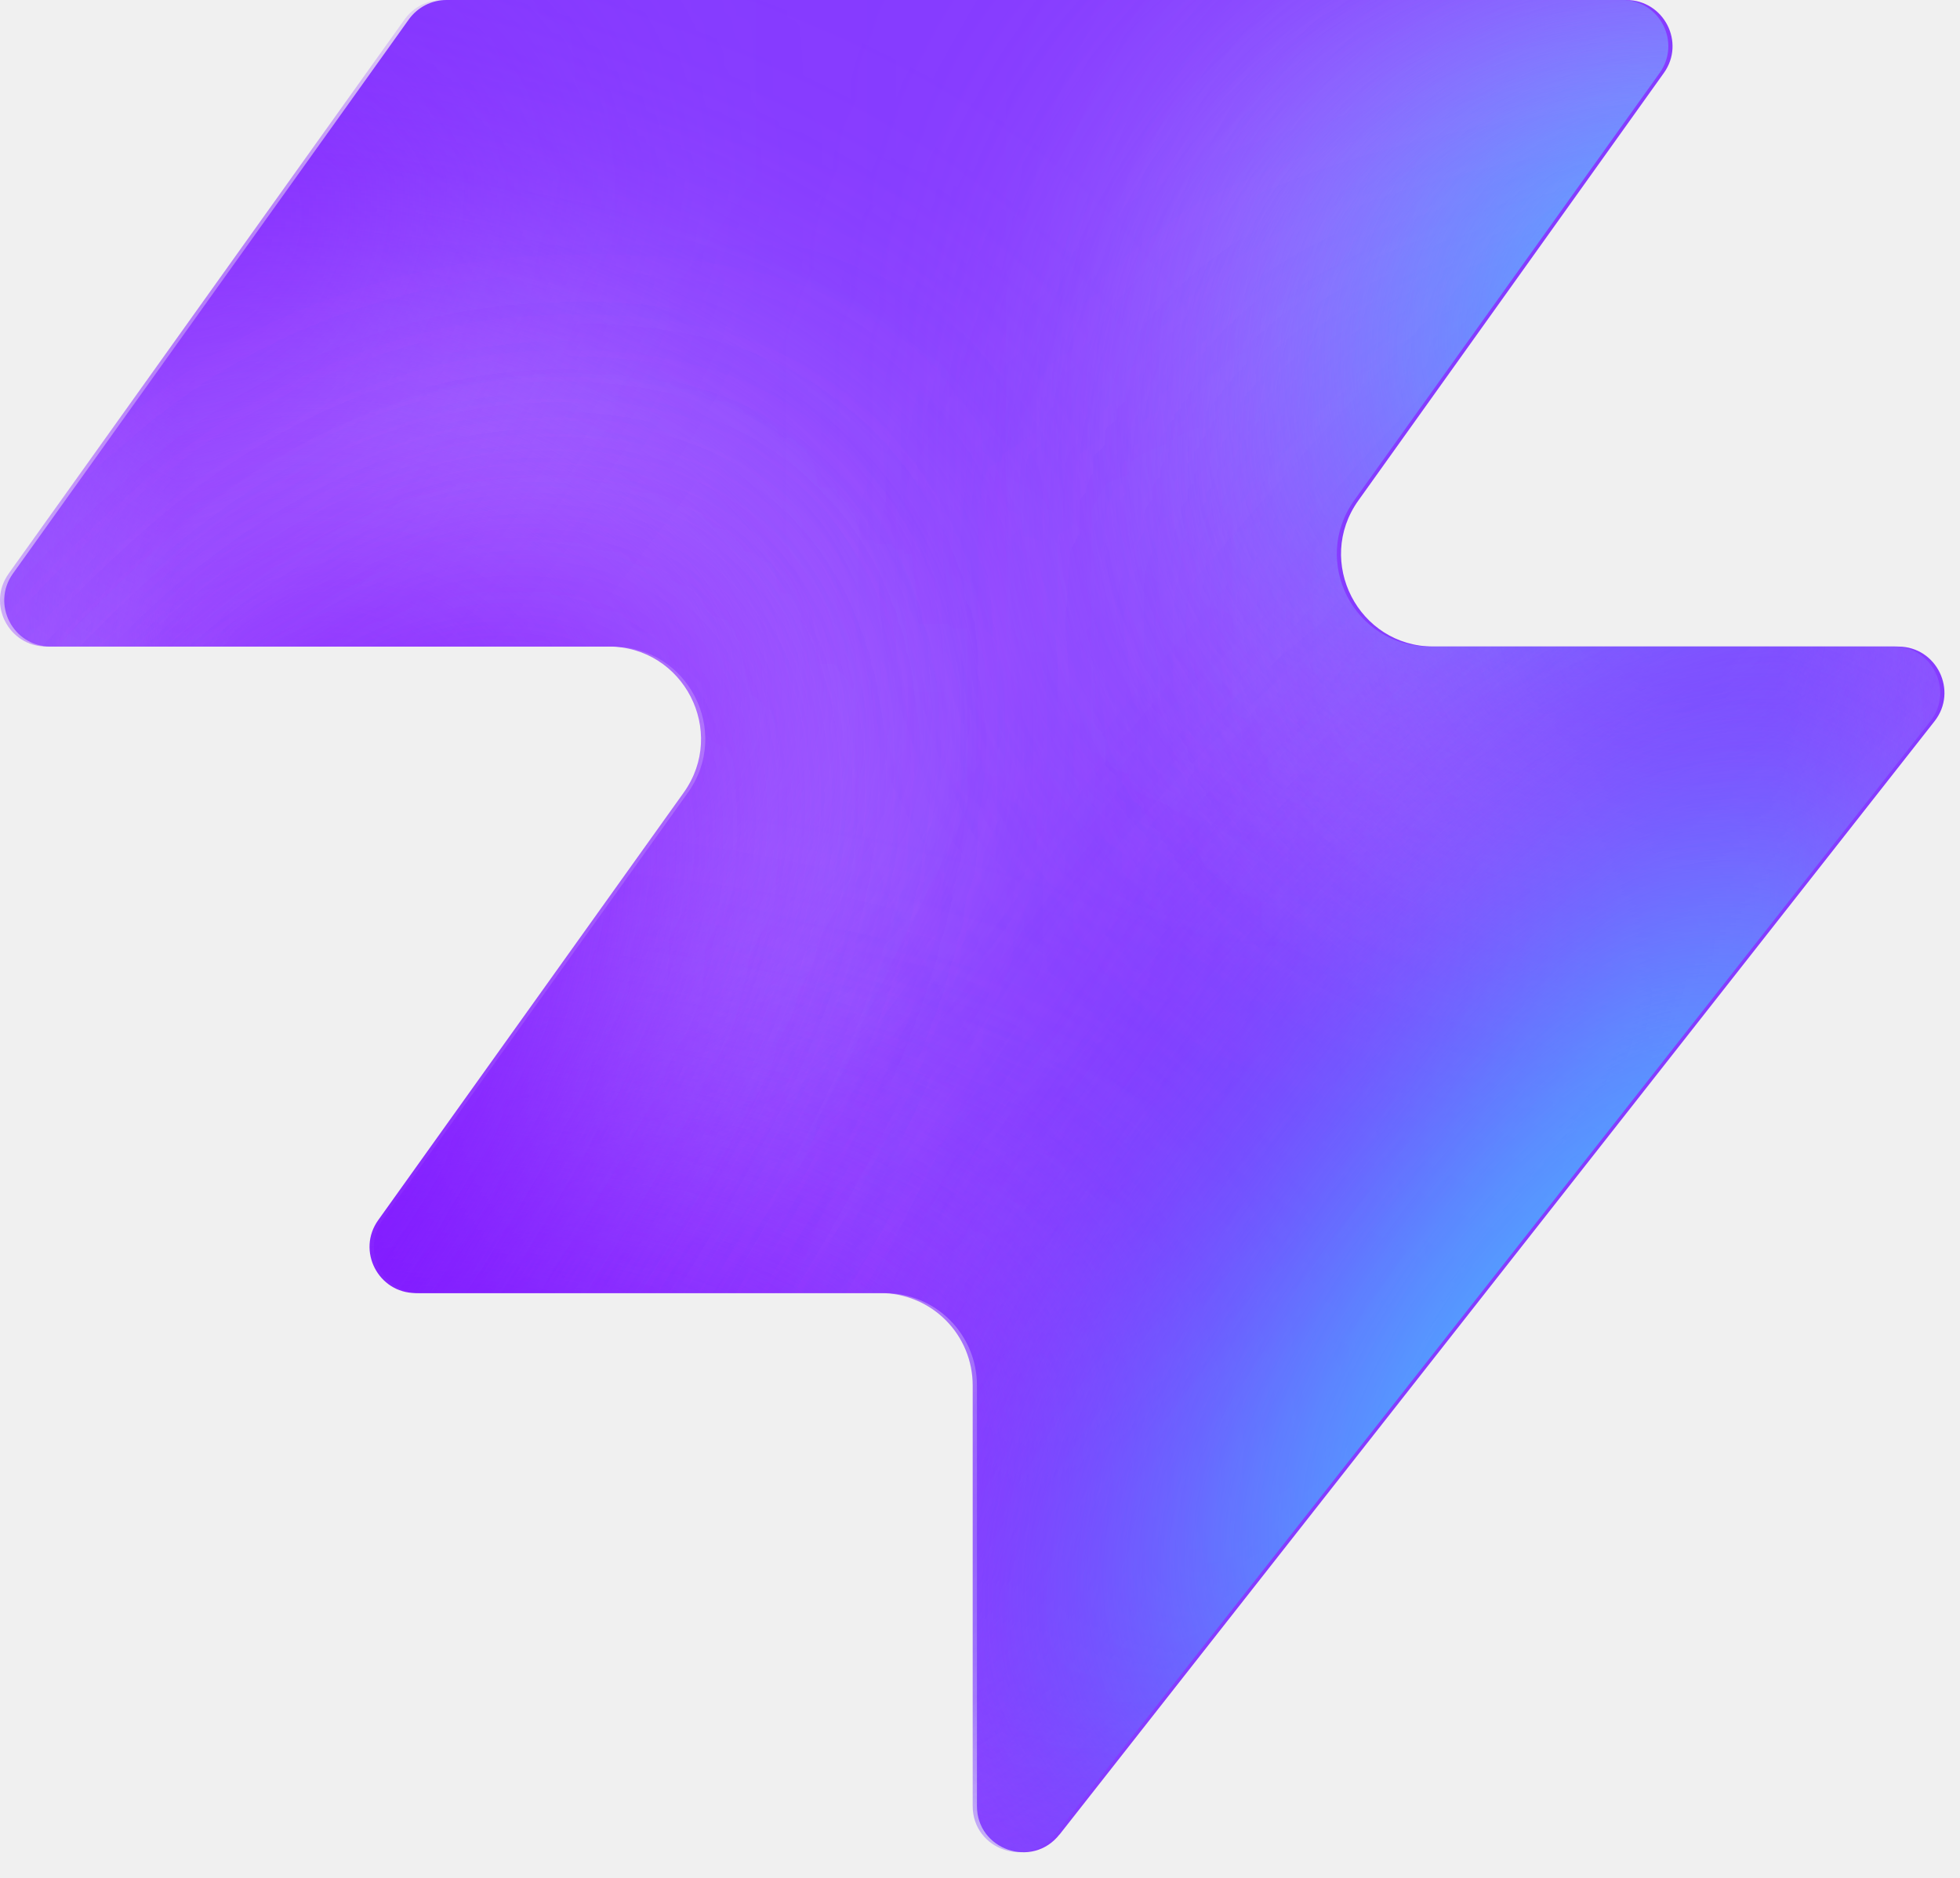
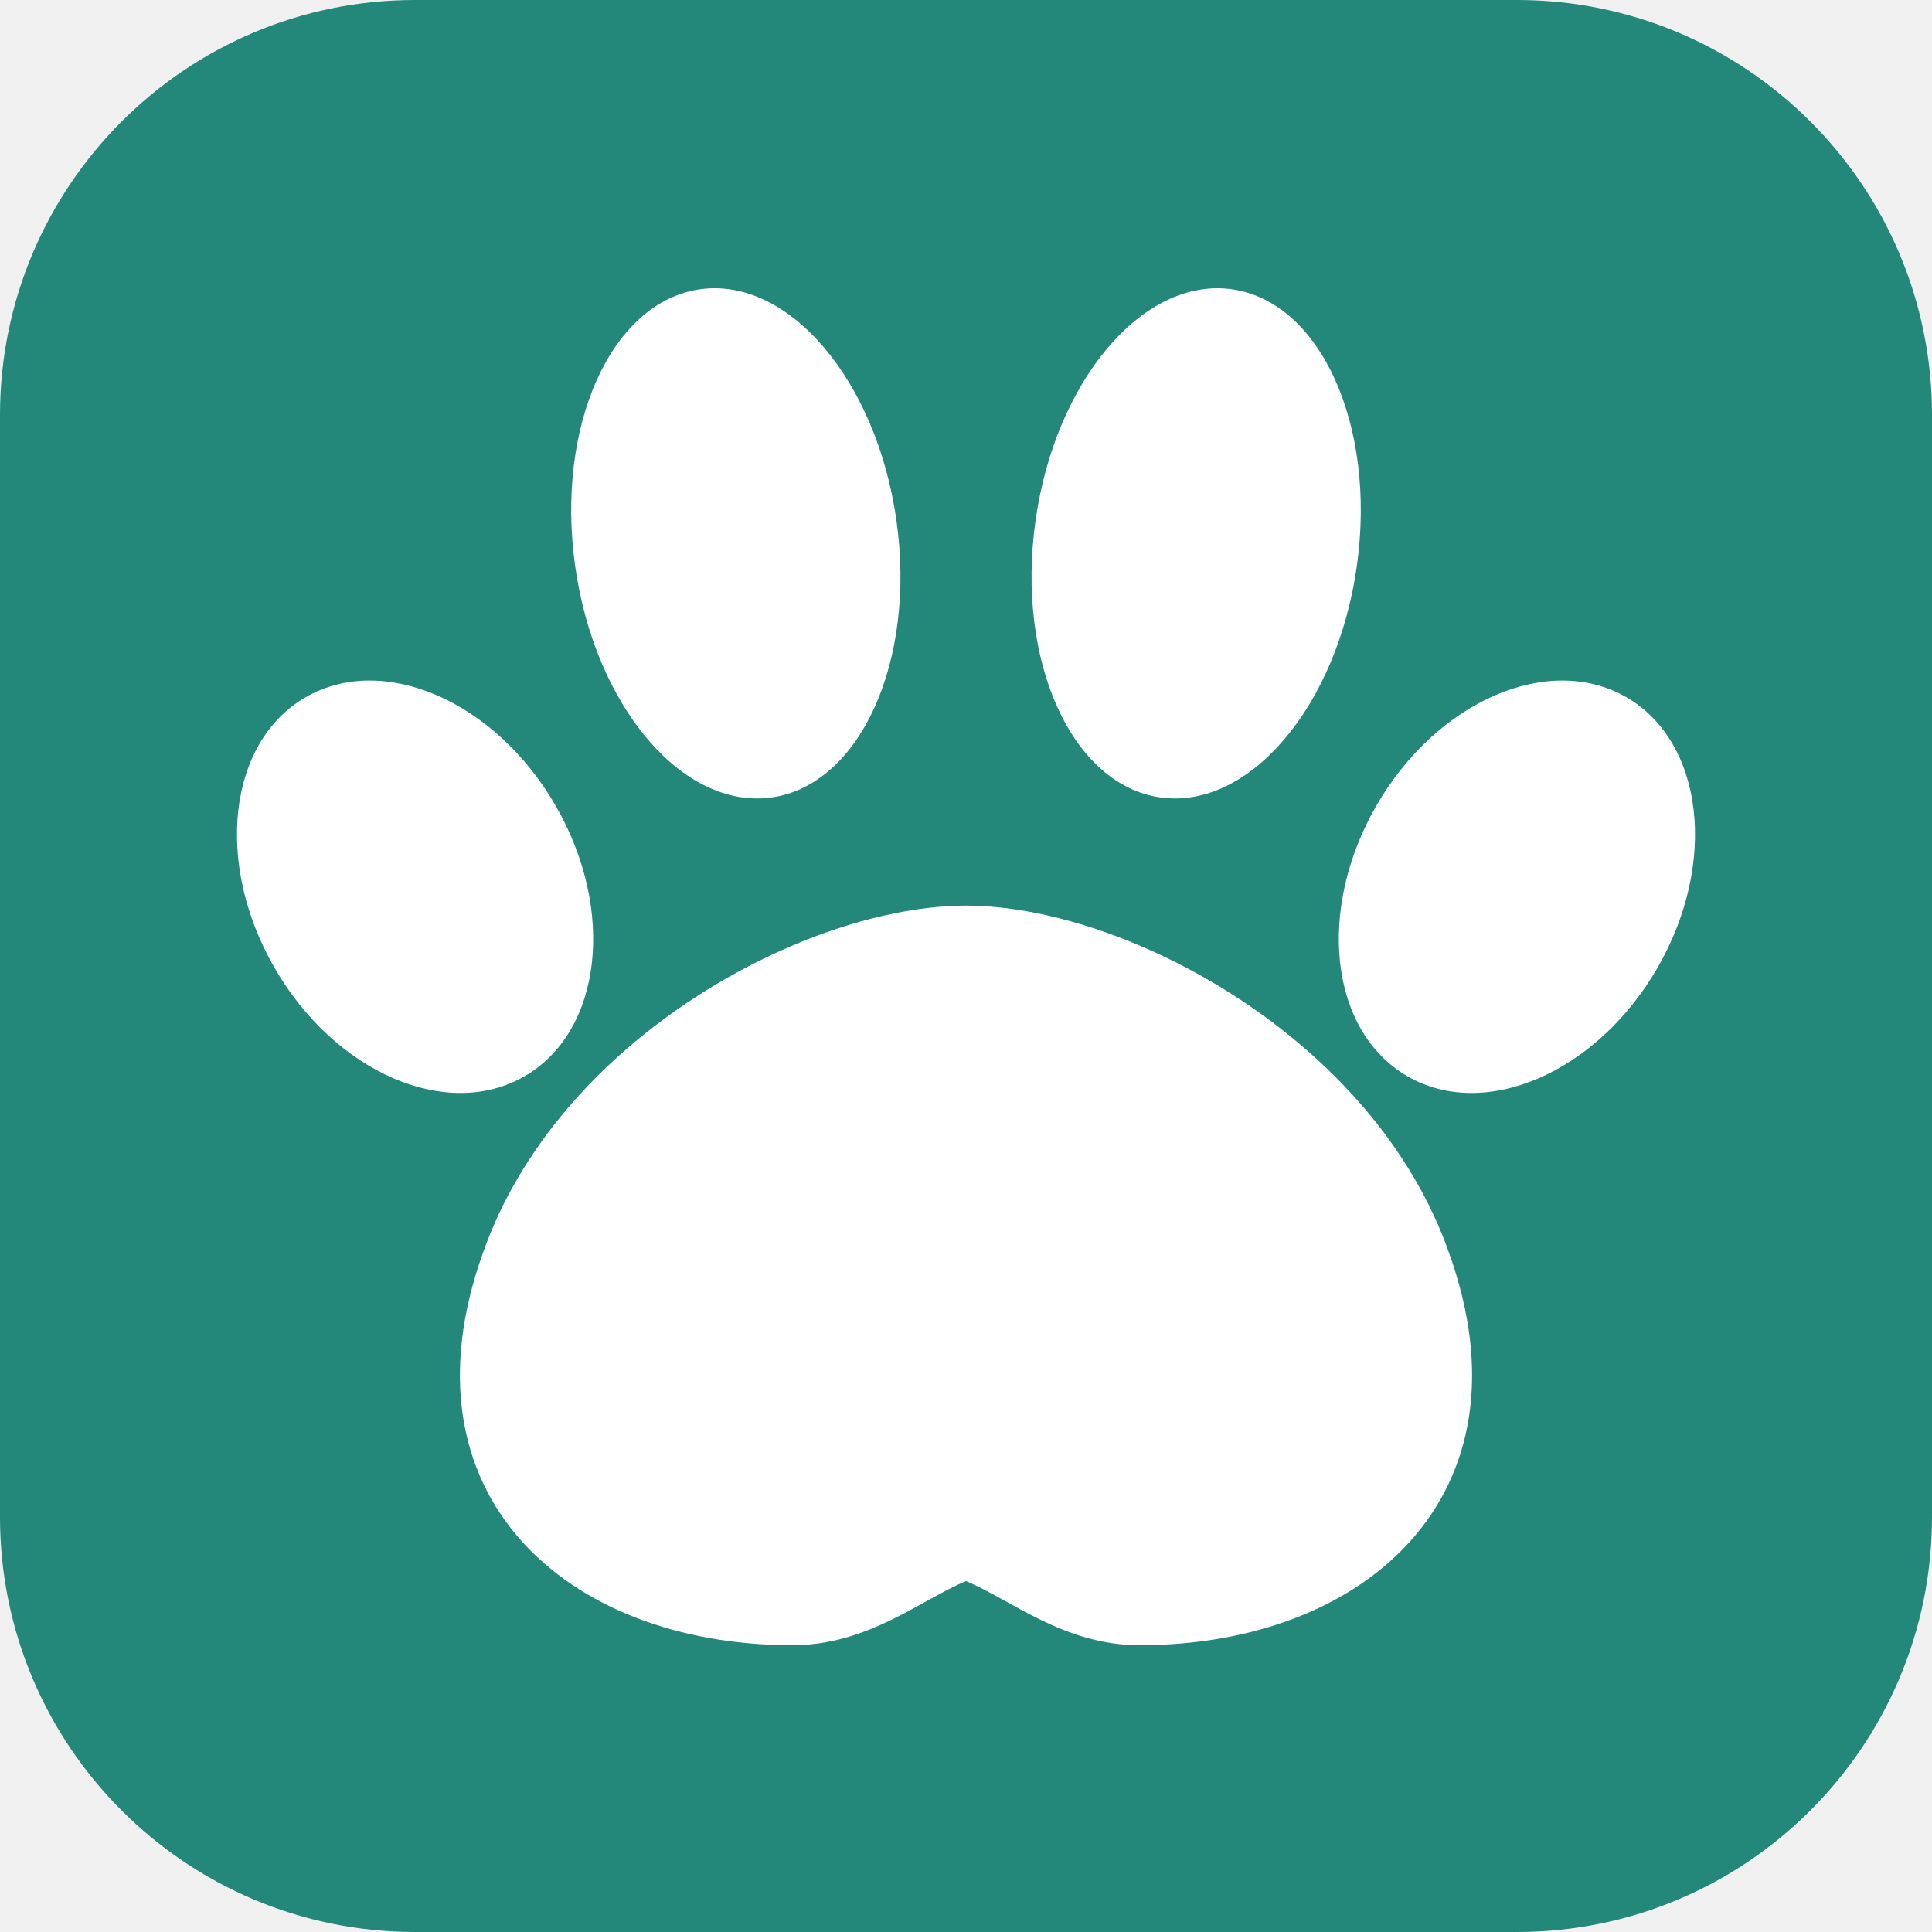
- <svg xmlns="http://www.w3.org/2000/svg" width="48" height="46" fill="none" viewBox="0 0 48 46">
-   <path fill="#863bff" d="M25.946 44.938c-.664.845-2.021.375-2.021-.698V33.937a2.26 2.26 0 0 0-2.262-2.262H10.287c-.92 0-1.456-1.04-.92-1.788l7.48-10.471c1.07-1.497 0-3.578-1.842-3.578H1.237c-.92 0-1.456-1.04-.92-1.788L10.013.474c.214-.297.556-.474.92-.474h28.894c.92 0 1.456 1.04.92 1.788l-7.48 10.471c-1.07 1.498 0 3.579 1.842 3.579h11.377c.943 0 1.473 1.088.89 1.83L25.947 44.94z" style="fill:#863bff;fill:color(display-p3 .525 .23 1);fill-opacity:1" />
-   <mask id="a" width="48" height="46" x="0" y="0" maskUnits="userSpaceOnUse" style="mask-type:alpha">
-     <path fill="#000" d="M25.842 44.938c-.664.844-2.021.375-2.021-.698V33.937a2.26 2.26 0 0 0-2.262-2.262H10.183c-.92 0-1.456-1.04-.92-1.788l7.48-10.471c1.07-1.498 0-3.579-1.842-3.579H1.133c-.92 0-1.456-1.04-.92-1.787L9.91.473c.214-.297.556-.474.92-.474h28.894c.92 0 1.456 1.04.92 1.788l-7.48 10.471c-1.07 1.498 0 3.578 1.842 3.578h11.377c.943 0 1.473 1.088.89 1.832L25.843 44.94z" style="fill:#000;fill-opacity:1" />
-   </mask>
-   <g mask="url(#a)">
-     <g filter="url(#b)">
-       <ellipse cx="5.508" cy="14.704" fill="#ede6ff" rx="5.508" ry="14.704" style="fill:#ede6ff;fill:color(display-p3 .927 .903 1);fill-opacity:1" transform="matrix(.00324 1 1 -.00324 -4.47 31.516)" />
-     </g>
-     <g filter="url(#c)">
-       <ellipse cx="10.399" cy="29.851" fill="#ede6ff" rx="10.399" ry="29.851" style="fill:#ede6ff;fill:color(display-p3 .927 .903 1);fill-opacity:1" transform="matrix(.00324 1 1 -.00324 -39.328 7.883)" />
-     </g>
-     <g filter="url(#d)">
-       <ellipse cx="5.508" cy="30.487" fill="#7e14ff" rx="5.508" ry="30.487" style="fill:#7e14ff;fill:color(display-p3 .492 .077 1);fill-opacity:1" transform="rotate(89.814 -25.913 -14.639)scale(1 -1)" />
-     </g>
-     <g filter="url(#e)">
-       <ellipse cx="5.508" cy="30.599" fill="#7e14ff" rx="5.508" ry="30.599" style="fill:#7e14ff;fill:color(display-p3 .492 .077 1);fill-opacity:1" transform="rotate(89.814 -32.644 -3.334)scale(1 -1)" />
-     </g>
-     <g filter="url(#f)">
-       <ellipse cx="5.508" cy="30.599" fill="#7e14ff" rx="5.508" ry="30.599" style="fill:#7e14ff;fill:color(display-p3 .492 .077 1);fill-opacity:1" transform="matrix(.00324 1 1 -.00324 -34.34 30.47)" />
-     </g>
-     <g filter="url(#g)">
-       <ellipse cx="14.072" cy="22.078" fill="#ede6ff" rx="14.072" ry="22.078" style="fill:#ede6ff;fill:color(display-p3 .927 .903 1);fill-opacity:1" transform="rotate(93.35 24.506 48.493)scale(-1 1)" />
-     </g>
-     <g filter="url(#h)">
-       <ellipse cx="3.47" cy="21.501" fill="#7e14ff" rx="3.47" ry="21.501" style="fill:#7e14ff;fill:color(display-p3 .492 .077 1);fill-opacity:1" transform="rotate(89.009 28.708 47.59)scale(-1 1)" />
-     </g>
-     <g filter="url(#i)">
-       <ellipse cx="3.47" cy="21.501" fill="#7e14ff" rx="3.47" ry="21.501" style="fill:#7e14ff;fill:color(display-p3 .492 .077 1);fill-opacity:1" transform="rotate(89.009 28.708 47.59)scale(-1 1)" />
-     </g>
-     <g filter="url(#j)">
-       <ellipse cx=".387" cy="8.972" fill="#7e14ff" rx="4.407" ry="29.108" style="fill:#7e14ff;fill:color(display-p3 .492 .077 1);fill-opacity:1" transform="rotate(39.51 .387 8.972)" />
-     </g>
-     <g filter="url(#k)">
-       <ellipse cx="47.523" cy="-6.092" fill="#7e14ff" rx="4.407" ry="29.108" style="fill:#7e14ff;fill:color(display-p3 .492 .077 1);fill-opacity:1" transform="rotate(37.892 47.523 -6.092)" />
-     </g>
-     <g filter="url(#l)">
-       <ellipse cx="41.412" cy="6.333" fill="#47bfff" rx="5.971" ry="9.665" style="fill:#47bfff;fill:color(display-p3 .28 .748 1);fill-opacity:1" transform="rotate(37.892 41.412 6.333)" />
-     </g>
-     <g filter="url(#m)">
-       <ellipse cx="-1.879" cy="38.332" fill="#7e14ff" rx="4.407" ry="29.108" style="fill:#7e14ff;fill:color(display-p3 .492 .077 1);fill-opacity:1" transform="rotate(37.892 -1.88 38.332)" />
-     </g>
-     <g filter="url(#n)">
-       <ellipse cx="-1.879" cy="38.332" fill="#7e14ff" rx="4.407" ry="29.108" style="fill:#7e14ff;fill:color(display-p3 .492 .077 1);fill-opacity:1" transform="rotate(37.892 -1.88 38.332)" />
-     </g>
-     <g filter="url(#o)">
-       <ellipse cx="35.651" cy="29.907" fill="#7e14ff" rx="4.407" ry="29.108" style="fill:#7e14ff;fill:color(display-p3 .492 .077 1);fill-opacity:1" transform="rotate(37.892 35.651 29.907)" />
-     </g>
-     <g filter="url(#p)">
-       <ellipse cx="38.418" cy="32.4" fill="#47bfff" rx="5.971" ry="15.297" style="fill:#47bfff;fill:color(display-p3 .28 .748 1);fill-opacity:1" transform="rotate(37.892 38.418 32.4)" />
-     </g>
+ <svg xmlns="http://www.w3.org/2000/svg" viewBox="0 0 512 512" width="100%" height="100%">
+   <rect width="512" height="512" rx="110" fill="#23877A" />
+   <g fill="#FFFFFF">
+     <ellipse cx="110" cy="235" rx="43" ry="58" transform="rotate(-30 110 235)" />
+     <ellipse cx="195" cy="144" rx="43" ry="68" transform="rotate(-8 195 144)" />
+     <ellipse cx="317" cy="144" rx="43" ry="68" transform="rotate(8 317 144)" />
+     <ellipse cx="402" cy="235" rx="43" ry="58" transform="rotate(30 402 235)" />
+     <path d="M 256, 240               C 214, 240 148, 275 128, 332               C 105, 396 150, 436 210, 436               C 230, 436 244, 424 256, 419              C 268, 424 282, 436 302, 436               C 362, 436 407, 396 384, 332               C 364, 275 298, 240 256, 240 Z" />
  </g>
-   <defs>
-     <filter id="b" width="60.045" height="41.654" x="-19.77" y="16.149" color-interpolation-filters="sRGB" filterUnits="userSpaceOnUse">
-       <feFlood flood-opacity="0" result="BackgroundImageFix" />
-       <feBlend in="SourceGraphic" in2="BackgroundImageFix" result="shape" />
-       <feGaussianBlur result="effect1_foregroundBlur_2002_17158" stdDeviation="7.659" />
-     </filter>
-     <filter id="c" width="90.34" height="51.437" x="-54.613" y="-7.533" color-interpolation-filters="sRGB" filterUnits="userSpaceOnUse">
-       <feFlood flood-opacity="0" result="BackgroundImageFix" />
-       <feBlend in="SourceGraphic" in2="BackgroundImageFix" result="shape" />
-       <feGaussianBlur result="effect1_foregroundBlur_2002_17158" stdDeviation="7.659" />
-     </filter>
-     <filter id="d" width="79.355" height="29.4" x="-49.64" y="2.03" color-interpolation-filters="sRGB" filterUnits="userSpaceOnUse">
-       <feFlood flood-opacity="0" result="BackgroundImageFix" />
-       <feBlend in="SourceGraphic" in2="BackgroundImageFix" result="shape" />
-       <feGaussianBlur result="effect1_foregroundBlur_2002_17158" stdDeviation="4.596" />
-     </filter>
-     <filter id="e" width="79.579" height="29.4" x="-45.045" y="20.029" color-interpolation-filters="sRGB" filterUnits="userSpaceOnUse">
-       <feFlood flood-opacity="0" result="BackgroundImageFix" />
-       <feBlend in="SourceGraphic" in2="BackgroundImageFix" result="shape" />
-       <feGaussianBlur result="effect1_foregroundBlur_2002_17158" stdDeviation="4.596" />
-     </filter>
-     <filter id="f" width="79.579" height="29.4" x="-43.513" y="21.178" color-interpolation-filters="sRGB" filterUnits="userSpaceOnUse">
-       <feFlood flood-opacity="0" result="BackgroundImageFix" />
-       <feBlend in="SourceGraphic" in2="BackgroundImageFix" result="shape" />
-       <feGaussianBlur result="effect1_foregroundBlur_2002_17158" stdDeviation="4.596" />
-     </filter>
-     <filter id="g" width="74.749" height="58.852" x="15.756" y="-17.901" color-interpolation-filters="sRGB" filterUnits="userSpaceOnUse">
-       <feFlood flood-opacity="0" result="BackgroundImageFix" />
-       <feBlend in="SourceGraphic" in2="BackgroundImageFix" result="shape" />
-       <feGaussianBlur result="effect1_foregroundBlur_2002_17158" stdDeviation="7.659" />
-     </filter>
-     <filter id="h" width="61.377" height="25.362" x="23.548" y="2.284" color-interpolation-filters="sRGB" filterUnits="userSpaceOnUse">
-       <feFlood flood-opacity="0" result="BackgroundImageFix" />
-       <feBlend in="SourceGraphic" in2="BackgroundImageFix" result="shape" />
-       <feGaussianBlur result="effect1_foregroundBlur_2002_17158" stdDeviation="4.596" />
-     </filter>
-     <filter id="i" width="61.377" height="25.362" x="23.548" y="2.284" color-interpolation-filters="sRGB" filterUnits="userSpaceOnUse">
-       <feFlood flood-opacity="0" result="BackgroundImageFix" />
-       <feBlend in="SourceGraphic" in2="BackgroundImageFix" result="shape" />
-       <feGaussianBlur result="effect1_foregroundBlur_2002_17158" stdDeviation="4.596" />
-     </filter>
-     <filter id="j" width="56.045" height="63.649" x="-27.636" y="-22.853" color-interpolation-filters="sRGB" filterUnits="userSpaceOnUse">
-       <feFlood flood-opacity="0" result="BackgroundImageFix" />
-       <feBlend in="SourceGraphic" in2="BackgroundImageFix" result="shape" />
-       <feGaussianBlur result="effect1_foregroundBlur_2002_17158" stdDeviation="4.596" />
-     </filter>
-     <filter id="k" width="54.814" height="64.646" x="20.116" y="-38.415" color-interpolation-filters="sRGB" filterUnits="userSpaceOnUse">
-       <feFlood flood-opacity="0" result="BackgroundImageFix" />
-       <feBlend in="SourceGraphic" in2="BackgroundImageFix" result="shape" />
-       <feGaussianBlur result="effect1_foregroundBlur_2002_17158" stdDeviation="4.596" />
-     </filter>
-     <filter id="l" width="33.541" height="35.313" x="24.641" y="-11.323" color-interpolation-filters="sRGB" filterUnits="userSpaceOnUse">
-       <feFlood flood-opacity="0" result="BackgroundImageFix" />
-       <feBlend in="SourceGraphic" in2="BackgroundImageFix" result="shape" />
-       <feGaussianBlur result="effect1_foregroundBlur_2002_17158" stdDeviation="4.596" />
-     </filter>
-     <filter id="m" width="54.814" height="64.646" x="-29.286" y="6.009" color-interpolation-filters="sRGB" filterUnits="userSpaceOnUse">
-       <feFlood flood-opacity="0" result="BackgroundImageFix" />
-       <feBlend in="SourceGraphic" in2="BackgroundImageFix" result="shape" />
-       <feGaussianBlur result="effect1_foregroundBlur_2002_17158" stdDeviation="4.596" />
-     </filter>
-     <filter id="n" width="54.814" height="64.646" x="-29.286" y="6.009" color-interpolation-filters="sRGB" filterUnits="userSpaceOnUse">
-       <feFlood flood-opacity="0" result="BackgroundImageFix" />
-       <feBlend in="SourceGraphic" in2="BackgroundImageFix" result="shape" />
-       <feGaussianBlur result="effect1_foregroundBlur_2002_17158" stdDeviation="4.596" />
-     </filter>
-     <filter id="o" width="54.814" height="64.646" x="8.244" y="-2.416" color-interpolation-filters="sRGB" filterUnits="userSpaceOnUse">
-       <feFlood flood-opacity="0" result="BackgroundImageFix" />
-       <feBlend in="SourceGraphic" in2="BackgroundImageFix" result="shape" />
-       <feGaussianBlur result="effect1_foregroundBlur_2002_17158" stdDeviation="4.596" />
-     </filter>
-     <filter id="p" width="39.409" height="43.623" x="18.713" y="10.588" color-interpolation-filters="sRGB" filterUnits="userSpaceOnUse">
-       <feFlood flood-opacity="0" result="BackgroundImageFix" />
-       <feBlend in="SourceGraphic" in2="BackgroundImageFix" result="shape" />
-       <feGaussianBlur result="effect1_foregroundBlur_2002_17158" stdDeviation="4.596" />
-     </filter>
-   </defs>
</svg>
